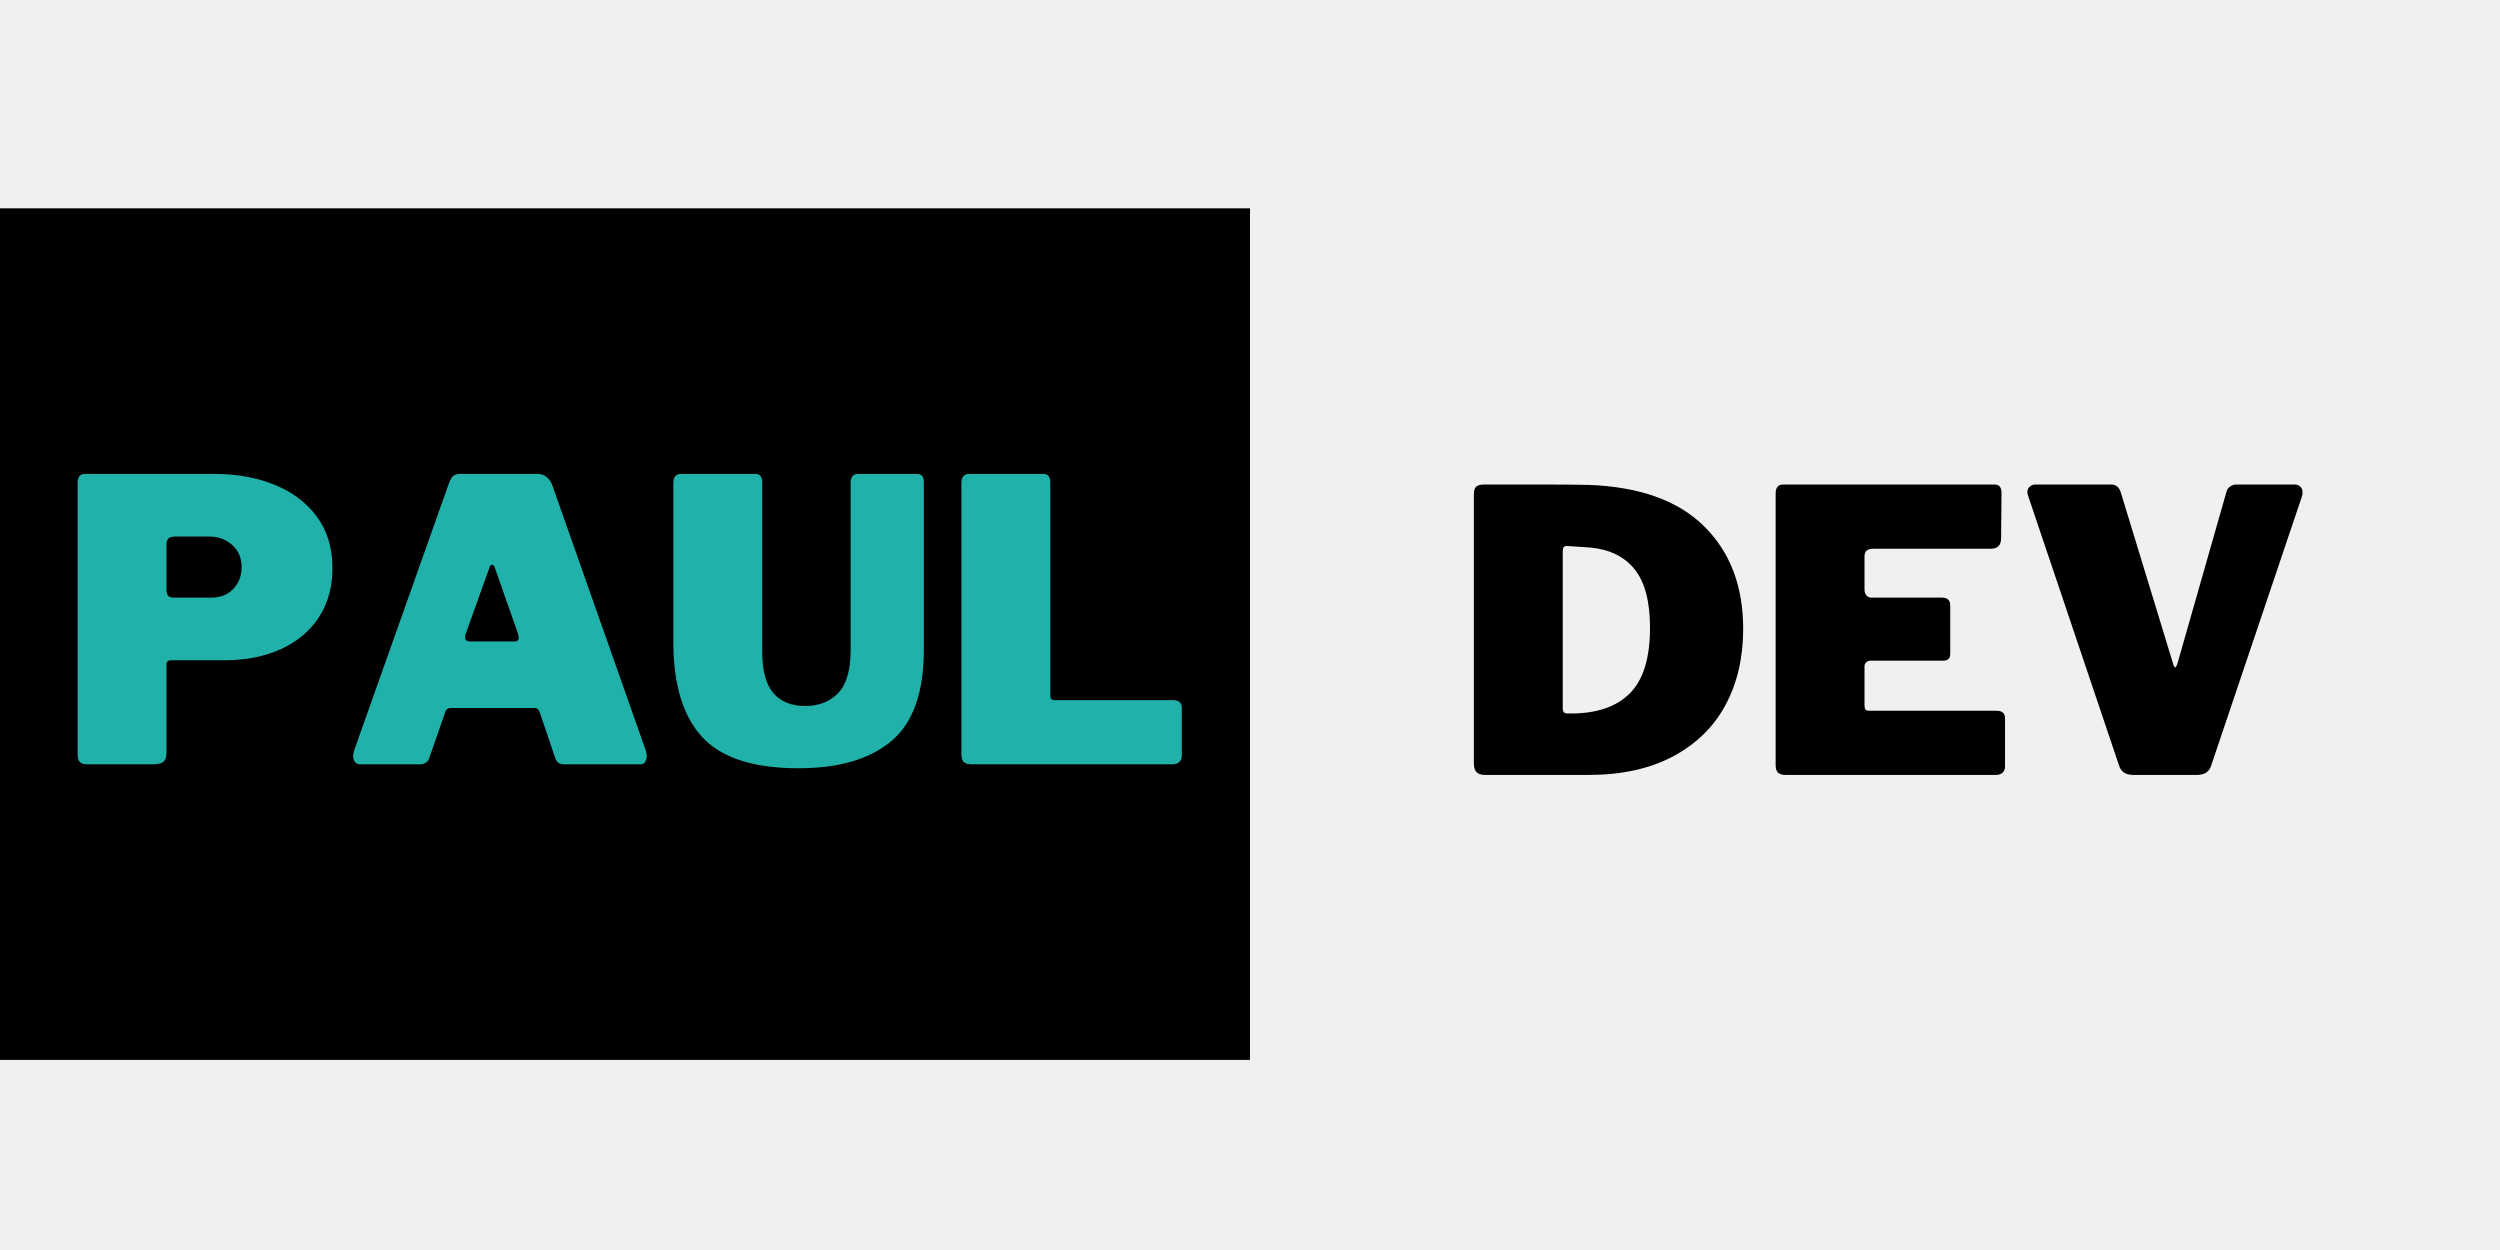
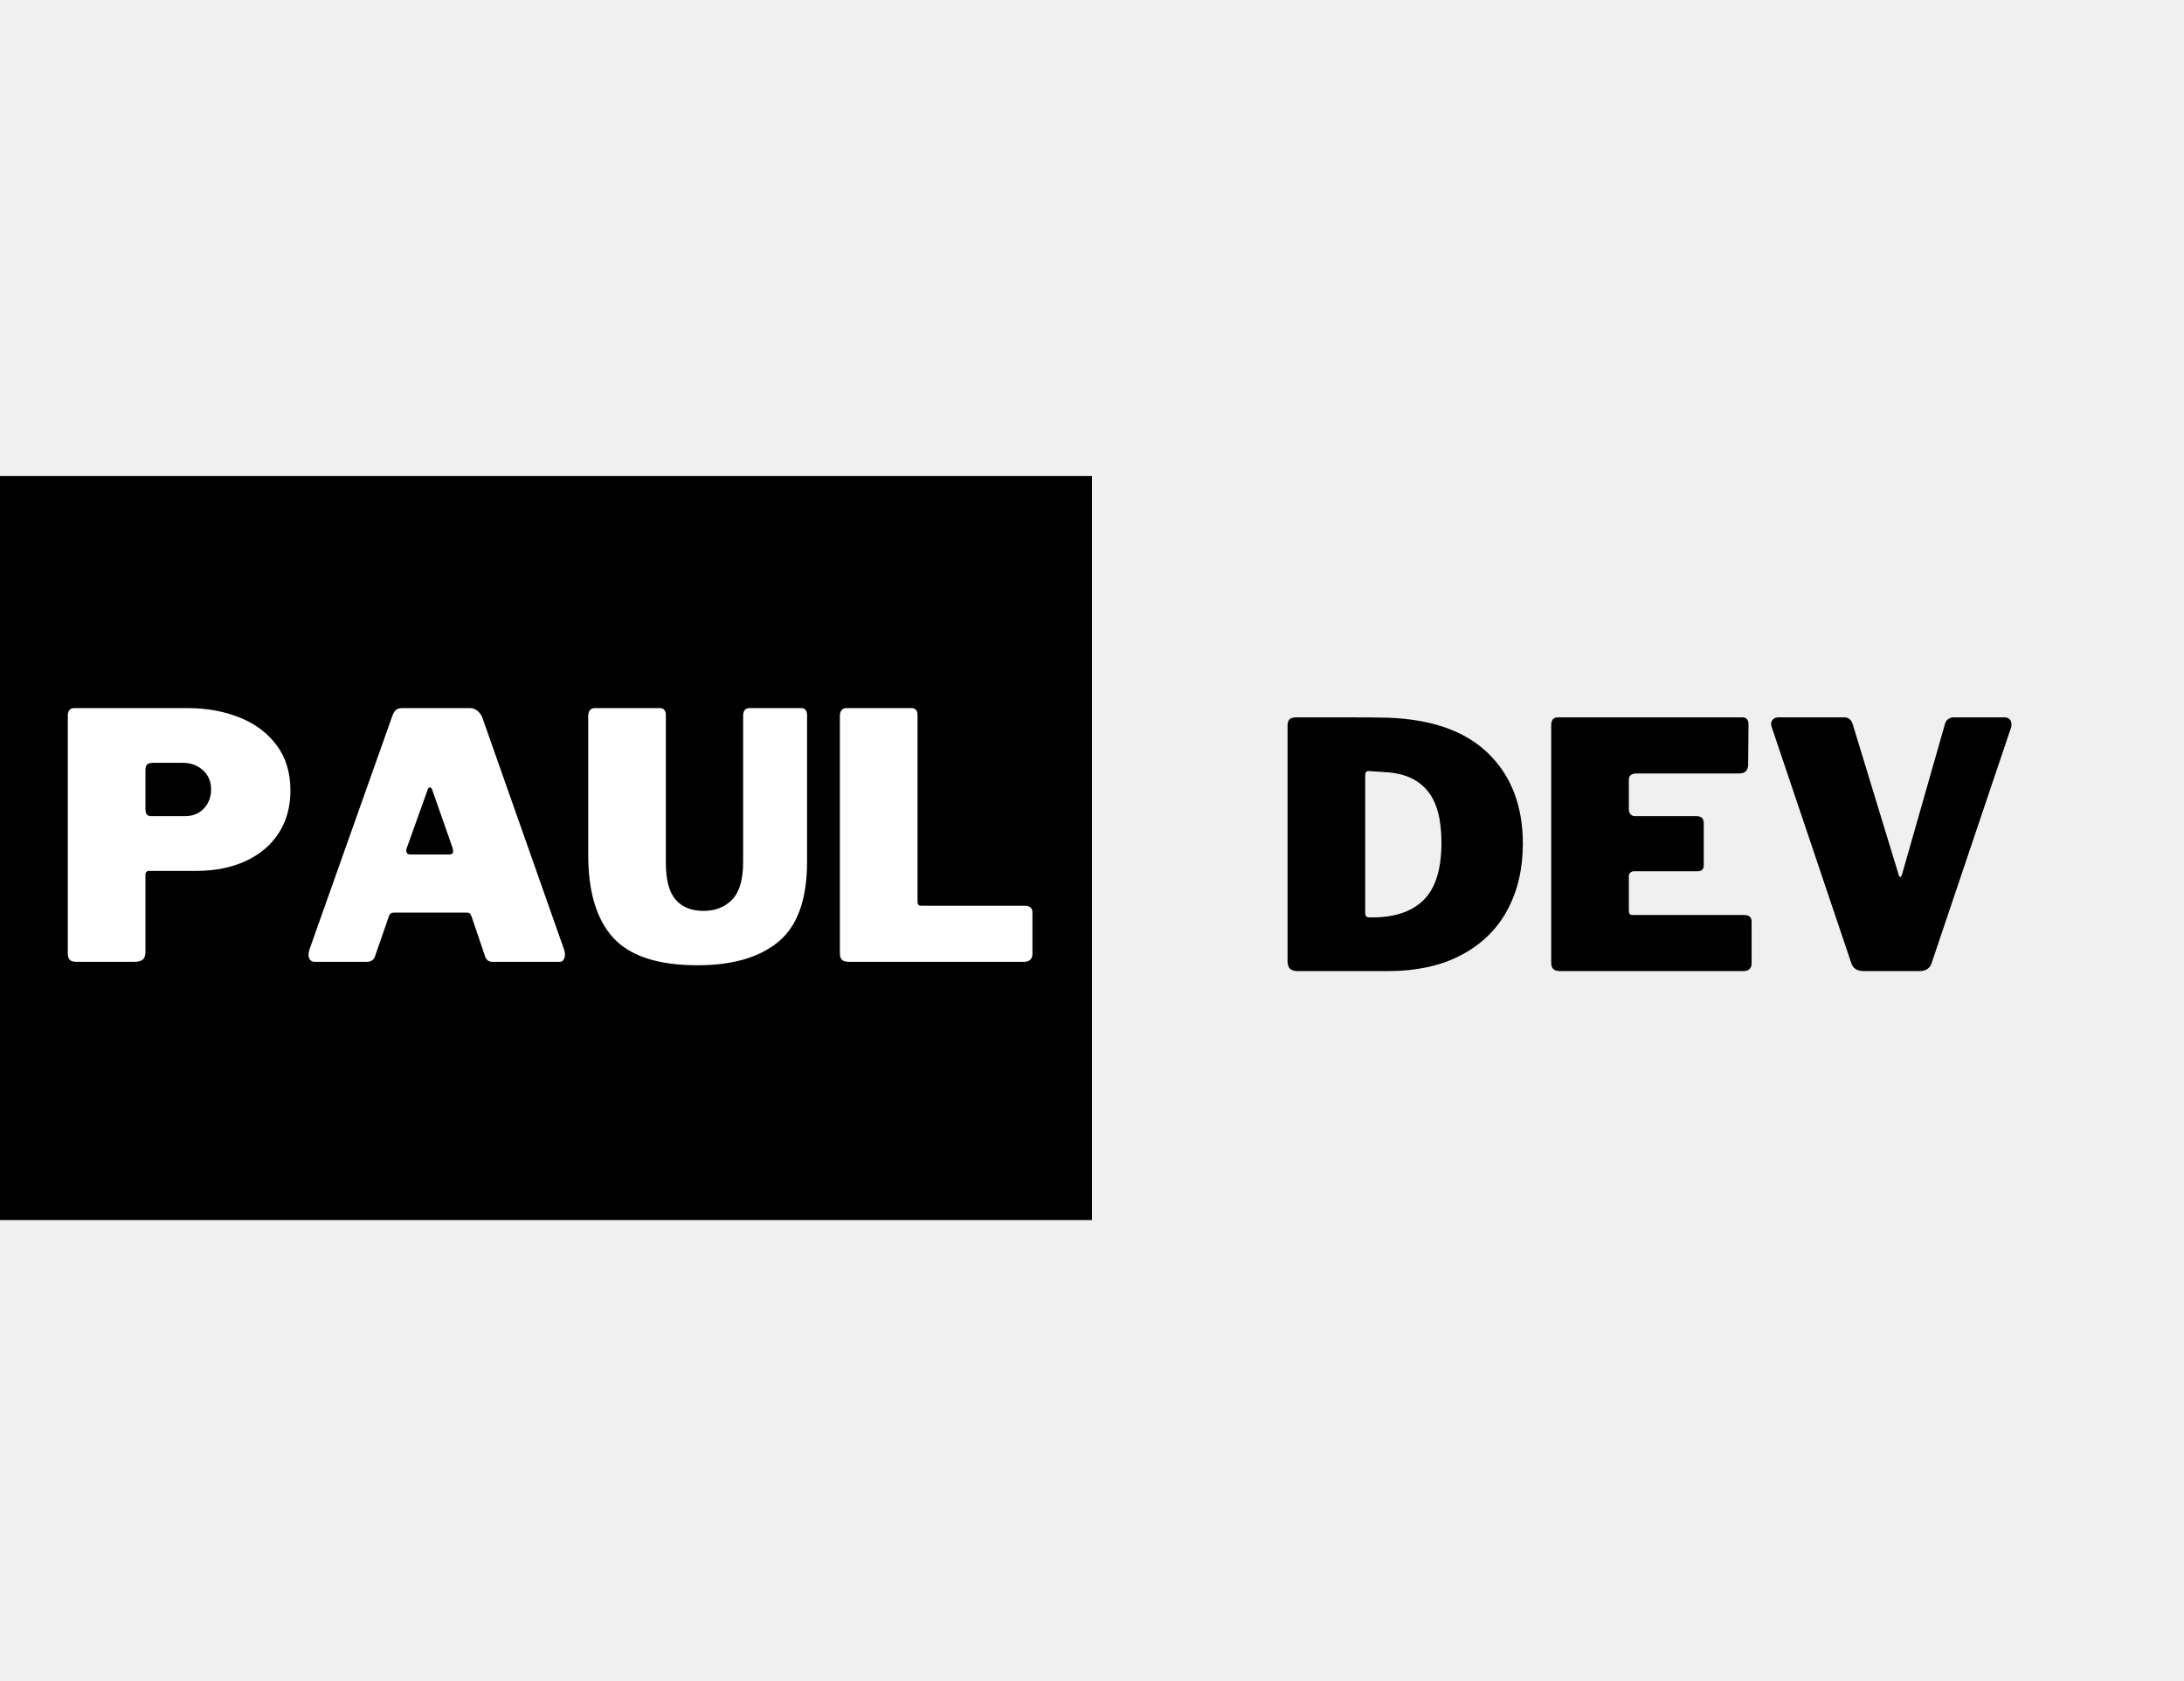
- <svg xmlns="http://www.w3.org/2000/svg" width="150" zoomAndPan="magnify" viewBox="0 0 2160 720" height="75" preserveAspectRatio="xMidYMid meet" version="1.0">
+ <svg xmlns="http://www.w3.org/2000/svg" width="130" zoomAndPan="magnify" viewBox="0 0 2160 720" height="100" preserveAspectRatio="xMidYMid meet" version="1.0">
  <defs>
    <g />
  </defs>
  <path fill="#000000" d="M 0 0 L 1080 0 L 1080 735.75 L 0 735.75 Z M 0 0 " fill-opacity="1" fill-rule="nonzero" />
-   <g fill="#20b2aa" fill-opacity="1">
+   <g fill="#ffffff" fill-opacity="1">
    <g transform="translate(49.48196, 480.3958)">
      <g>
        <path d="M 237.75 -169.438 C 237.75 -153.195 233.859 -139.102 226.078 -127.156 C 218.297 -115.207 207.359 -106.02 193.266 -99.594 C 179.18 -93.164 163.008 -89.953 144.75 -89.953 L 98.406 -89.953 C 95.707 -89.953 94.359 -88.711 94.359 -86.234 L 94.359 -9.812 C 94.359 -6.195 93.453 -3.656 91.641 -2.188 C 89.836 -0.727 87.02 0 83.188 0 L 26.375 0 C 23 0 20.688 -0.676 19.438 -2.031 C 18.195 -3.383 17.578 -5.523 17.578 -8.453 L 17.578 -243.156 C 17.578 -248.344 19.723 -250.938 24.016 -250.938 L 135.953 -250.938 C 154.891 -250.938 172.078 -247.832 187.516 -241.625 C 202.961 -235.426 215.195 -226.238 224.219 -214.062 C 233.238 -201.895 237.75 -187.02 237.75 -169.438 Z M 159.281 -170.453 C 159.281 -178.336 156.57 -184.703 151.156 -189.547 C 145.75 -194.398 139.102 -196.828 131.219 -196.828 L 102.125 -196.828 C 99.195 -196.828 97.172 -196.258 96.047 -195.125 C 94.922 -194 94.359 -192.195 94.359 -189.719 L 94.359 -151.516 C 94.359 -148.805 94.805 -146.883 95.703 -145.75 C 96.609 -144.625 98.078 -144.062 100.109 -144.062 L 133.25 -144.062 C 141.133 -144.062 147.441 -146.598 152.172 -151.672 C 156.91 -156.742 159.281 -163.004 159.281 -170.453 Z M 159.281 -170.453 " />
      </g>
    </g>
  </g>
-   <g fill="#20b2aa" fill-opacity="1">
+   <g fill="#ffffff" fill-opacity="1">
    <g transform="translate(296.6866, 480.3958)">
      <g>
        <path d="M 14.547 0 C 12.742 0 11.273 -0.617 10.141 -1.859 C 9.016 -3.098 8.453 -4.848 8.453 -7.109 C 8.453 -8.68 8.789 -10.484 9.469 -12.516 L 91.312 -243.156 C 92.438 -246.082 93.676 -248.109 95.031 -249.234 C 96.383 -250.367 98.523 -250.938 101.453 -250.938 L 168.078 -250.938 C 170.785 -250.938 173.207 -250.086 175.344 -248.391 C 177.488 -246.703 179.125 -244.504 180.25 -241.797 L 261.422 -11.5 C 261.867 -9.695 262.094 -8.344 262.094 -7.438 C 262.094 -5.406 261.641 -3.656 260.734 -2.188 C 259.836 -0.727 258.488 0 256.688 0 L 190.406 0 C 186.57 0 184.086 -1.914 182.953 -5.75 L 169.766 -44.641 C 169.086 -46.223 168.469 -47.297 167.906 -47.859 C 167.344 -48.422 166.273 -48.703 164.703 -48.703 L 93 -48.703 C 90.289 -48.703 88.598 -47.461 87.922 -44.984 L 74.062 -5.078 C 72.707 -1.691 70.004 0 65.953 0 Z M 147.781 -106.188 C 150.27 -106.188 151.516 -107.316 151.516 -109.578 C 151.516 -110.023 151.285 -111.148 150.828 -112.953 L 130.547 -170.781 C 130.086 -171.906 129.406 -172.469 128.5 -172.469 C 127.602 -172.469 126.93 -171.906 126.484 -170.781 L 105.859 -113.297 C 105.398 -112.391 105.172 -111.258 105.172 -109.906 C 105.172 -107.426 106.523 -106.188 109.234 -106.188 Z M 147.781 -106.188 " />
      </g>
    </g>
  </g>
-   <g fill="#20b2aa" fill-opacity="1">
+   <g fill="#ffffff" fill-opacity="1">
    <g transform="translate(566.887, 480.3958)">
      <g>
        <path d="M 231.312 -99.094 C 231.312 -62.113 221.957 -35.789 203.25 -20.125 C 184.539 -4.457 157.82 3.375 123.094 3.375 C 84.094 3.375 56.305 -5.641 39.734 -23.672 C 23.16 -41.711 14.875 -69.109 14.875 -105.859 L 14.875 -243.156 C 14.875 -245.633 15.438 -247.551 16.562 -248.906 C 17.695 -250.258 19.281 -250.938 21.312 -250.938 L 85.562 -250.938 C 89.625 -250.938 91.656 -248.566 91.656 -243.828 L 91.656 -97.734 C 91.656 -81.047 94.863 -68.984 101.281 -61.547 C 107.707 -54.109 116.895 -50.391 128.844 -50.391 C 140.57 -50.391 150.039 -54.109 157.25 -61.547 C 164.469 -68.984 168.078 -81.383 168.078 -98.75 L 168.078 -243.156 C 168.078 -248.344 170.219 -250.938 174.5 -250.938 L 225.234 -250.938 C 229.285 -250.938 231.312 -248.566 231.312 -243.828 Z M 231.312 -99.094 " />
      </g>
    </g>
  </g>
-   <g fill="#20b2aa" fill-opacity="1">
+   <g fill="#ffffff" fill-opacity="1">
    <g transform="translate(813.0771, 480.3958)">
      <g>
        <path d="M 17.578 -243.156 C 17.578 -245.633 18.141 -247.551 19.266 -248.906 C 20.398 -250.258 21.984 -250.938 24.016 -250.938 L 88.266 -250.938 C 92.328 -250.938 94.359 -248.566 94.359 -243.828 L 94.359 -60.203 C 94.359 -58.391 94.641 -57.145 95.203 -56.469 C 95.766 -55.801 96.832 -55.469 98.406 -55.469 L 200.203 -55.469 C 205.391 -55.469 207.984 -53.32 207.984 -49.031 L 207.984 -7.438 C 207.984 -5.188 207.25 -3.383 205.781 -2.031 C 204.32 -0.676 202.238 0 199.531 0 L 26.719 0 C 23.332 0 20.961 -0.676 19.609 -2.031 C 18.254 -3.383 17.578 -5.523 17.578 -8.453 Z M 17.578 -243.156 " />
      </g>
    </g>
  </g>
  <g fill="#000000" fill-opacity="1">
    <g transform="translate(1255.84, 489.5497)">
      <g>
        <path d="M 66.625 -250.938 C 93.457 -250.938 110.141 -250.82 116.672 -250.594 C 160.641 -249.02 193.895 -237.129 216.438 -214.922 C 238.988 -192.711 250.266 -163.117 250.266 -126.141 C 250.266 -101.336 245.191 -79.469 235.047 -60.531 C 224.898 -41.594 209.789 -26.77 189.719 -16.062 C 169.656 -5.352 145.195 0 116.344 0 L 27.391 0 C 24.016 0 21.535 -0.785 19.953 -2.359 C 18.367 -3.941 17.578 -6.535 17.578 -10.141 L 17.578 -242.484 C 17.578 -245.641 18.254 -247.836 19.609 -249.078 C 20.961 -250.316 23.332 -250.938 26.719 -250.938 Z M 97.734 -197.844 C 96.609 -197.844 95.766 -197.504 95.203 -196.828 C 94.641 -196.148 94.359 -194.91 94.359 -193.109 L 94.359 -58.172 C 94.359 -56.141 94.695 -54.785 95.375 -54.109 C 96.051 -53.43 97.289 -53.094 99.094 -53.094 L 101.453 -53.094 C 123.773 -53.094 140.738 -58.895 152.344 -70.5 C 163.957 -82.113 169.766 -101 169.766 -127.156 C 169.766 -149.707 165.367 -166.504 156.578 -177.547 C 147.785 -188.598 134.938 -194.91 118.031 -196.484 Z M 97.734 -197.844 " />
      </g>
    </g>
  </g>
  <g fill="#000000" fill-opacity="1">
    <g transform="translate(1516.584, 489.5497)">
      <g>
        <path d="M 17.578 -243.156 C 17.578 -248.344 19.723 -250.938 24.016 -250.938 L 206.625 -250.938 C 210.688 -250.938 212.719 -248.566 212.719 -243.828 L 212.375 -204.609 C 212.375 -198.516 209.445 -195.469 203.594 -195.469 L 102.125 -195.469 C 96.945 -195.469 94.359 -193.328 94.359 -189.047 L 94.359 -160.297 C 94.359 -158.047 94.922 -156.301 96.047 -155.062 C 97.172 -153.82 98.633 -153.203 100.438 -153.203 L 161.312 -153.203 C 166.051 -153.203 168.422 -150.945 168.422 -146.438 L 168.422 -104.5 C 168.422 -100.664 166.391 -98.75 162.328 -98.75 L 99.766 -98.75 C 98.18 -98.75 96.883 -98.297 95.875 -97.391 C 94.863 -96.492 94.359 -95.367 94.359 -94.016 L 94.359 -60.203 C 94.359 -58.391 94.641 -57.145 95.203 -56.469 C 95.766 -55.801 96.832 -55.469 98.406 -55.469 L 208.328 -55.469 C 213.285 -55.469 215.766 -53.32 215.766 -49.031 L 215.766 -7.438 C 215.766 -5.188 215.086 -3.383 213.734 -2.031 C 212.379 -0.676 210.348 0 207.641 0 L 26.719 0 C 23.332 0 20.961 -0.676 19.609 -2.031 C 18.254 -3.383 17.578 -5.523 17.578 -8.453 Z M 17.578 -243.156 " />
      </g>
    </g>
  </g>
  <g fill="#000000" fill-opacity="1">
    <g transform="translate(1743.509, 489.5497)">
      <g>
        <path d="M 239.094 -250.938 C 241.125 -250.938 242.758 -250.316 244 -249.078 C 245.238 -247.836 245.859 -246.203 245.859 -244.172 C 245.859 -242.816 245.75 -241.801 245.531 -241.125 L 167.062 -8.453 C 165.488 -2.816 161.316 0 154.547 0 L 99.766 0 C 93.004 0 88.832 -2.816 87.25 -8.453 L 8.797 -241.125 C 8.336 -242.477 8.109 -243.492 8.109 -244.172 C 8.109 -246.203 8.785 -247.836 10.141 -249.078 C 11.492 -250.316 13.188 -250.938 15.219 -250.938 L 80.484 -250.938 C 84.773 -250.938 87.594 -248.566 88.938 -243.828 L 134.266 -95.375 C 134.711 -93.789 135.273 -93 135.953 -93 C 136.398 -93 136.961 -93.898 137.641 -95.703 L 179.922 -243.828 C 180.367 -246.086 181.438 -247.836 183.125 -249.078 C 184.82 -250.316 186.68 -250.938 188.703 -250.938 Z M 239.094 -250.938 " />
      </g>
    </g>
  </g>
</svg>
